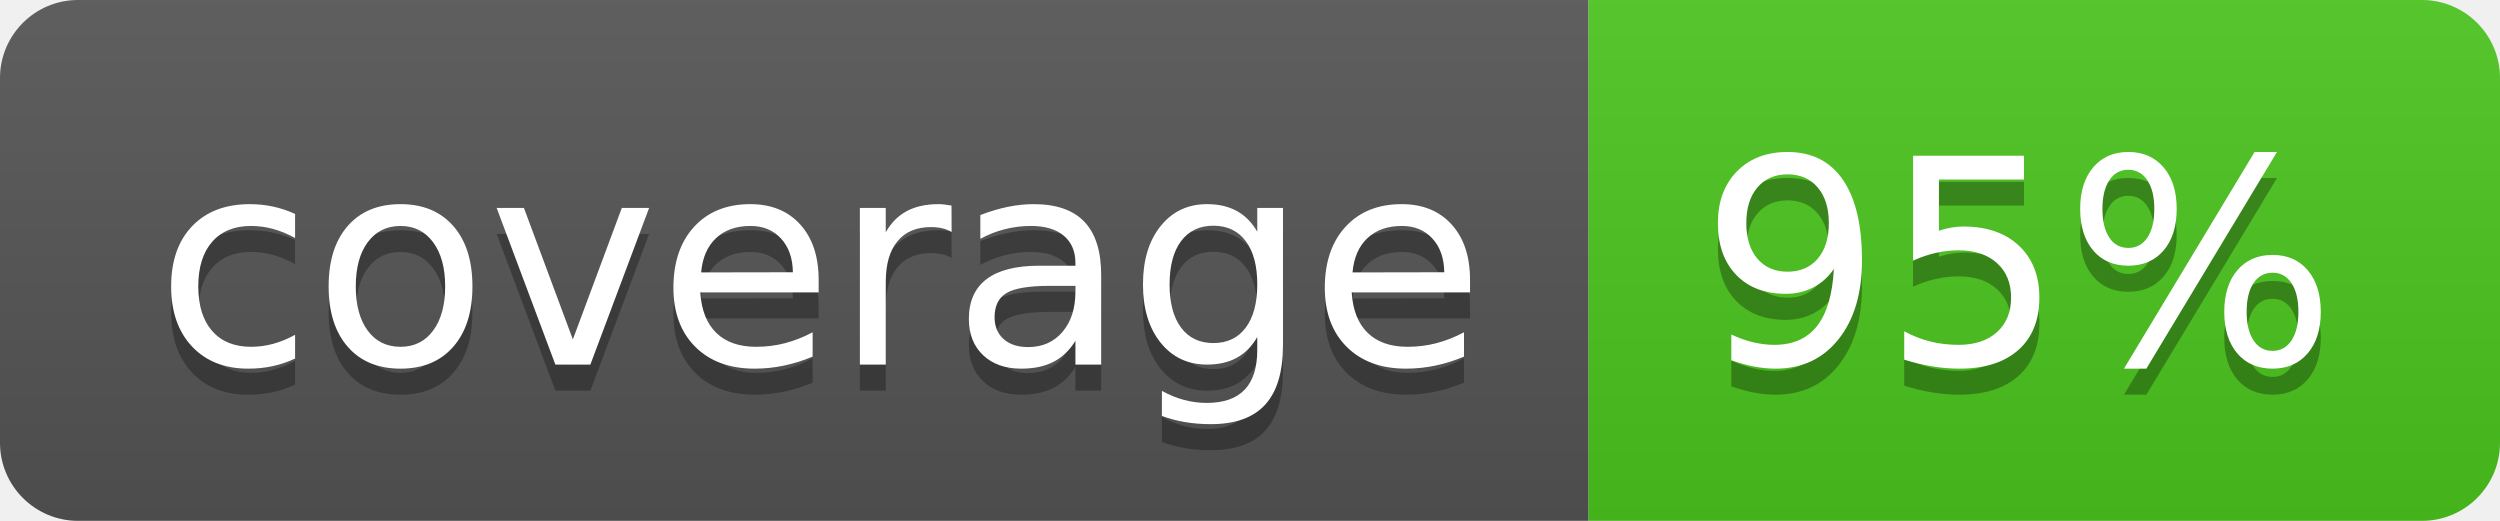
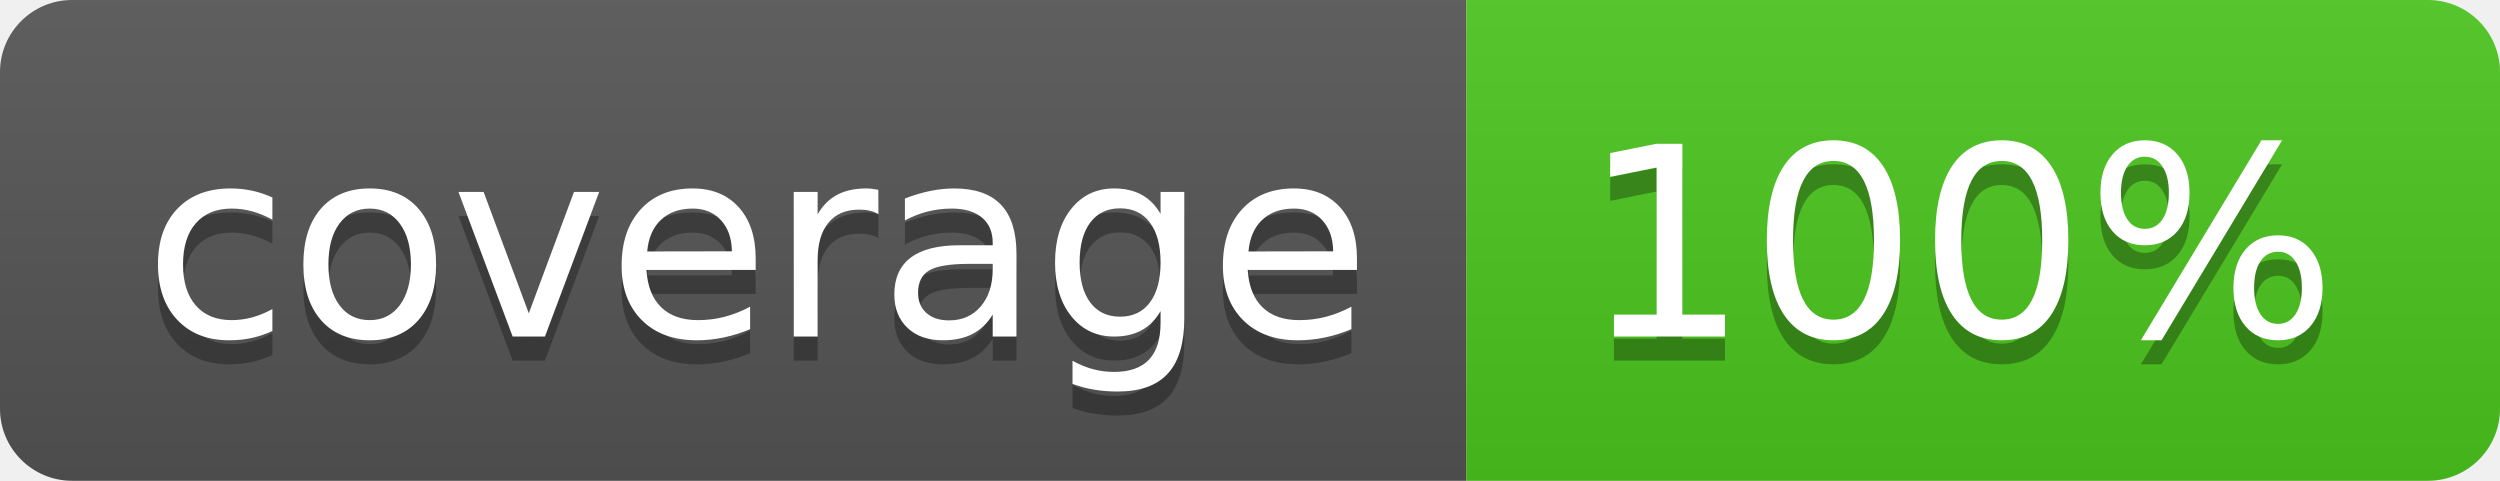
- <svg xmlns="http://www.w3.org/2000/svg" width="96" height="20">
+ <svg xmlns="http://www.w3.org/2000/svg" width="104" height="20">
  <linearGradient id="b" x2="0" y2="100%">
    <stop offset="0" stop-color="#bbb" stop-opacity=".1" />
    <stop offset="1" stop-opacity=".1" />
  </linearGradient>
  <clipPath id="a">
-     <rect width="96" height="20" rx="3" fill="#fff" />
+     <rect width="104" height="20" rx="3" fill="#fff" />
  </clipPath>
  <g clip-path="url(#a)">
    <path fill="#555" d="M0 0h61v20H0z" />
-     <path fill="#4CC61E" d="M61 0h35v20H61z" />
-     <path fill="url(#b)" d="M0 0h96v20H0z" />
+     <path fill="#4CC61E" d="M61 0h43v20H61z" />
+     <path fill="url(#b)" d="M0 0h104v20H0z" />
  </g>
  <g fill="#fff" text-anchor="middle" font-family="DejaVu Sans,Verdana,Geneva,sans-serif" font-size="110">
    <text x="315" y="150" fill="#010101" fill-opacity=".3" transform="scale(.1)" textLength="510">coverage</text>
    <text x="315" y="140" transform="scale(.1)" textLength="510">coverage</text>
-     <text x="775" y="150" fill="#010101" fill-opacity=".3" transform="scale(.1)" textLength="250">95%</text>
-     <text x="775" y="140" transform="scale(.1)" textLength="250">95%</text>
+     <text x="815" y="150" fill="#010101" fill-opacity=".3" transform="scale(.1)" textLength="330">100%</text>
+     <text x="815" y="140" transform="scale(.1)" textLength="330">100%</text>
  </g>
</svg>
